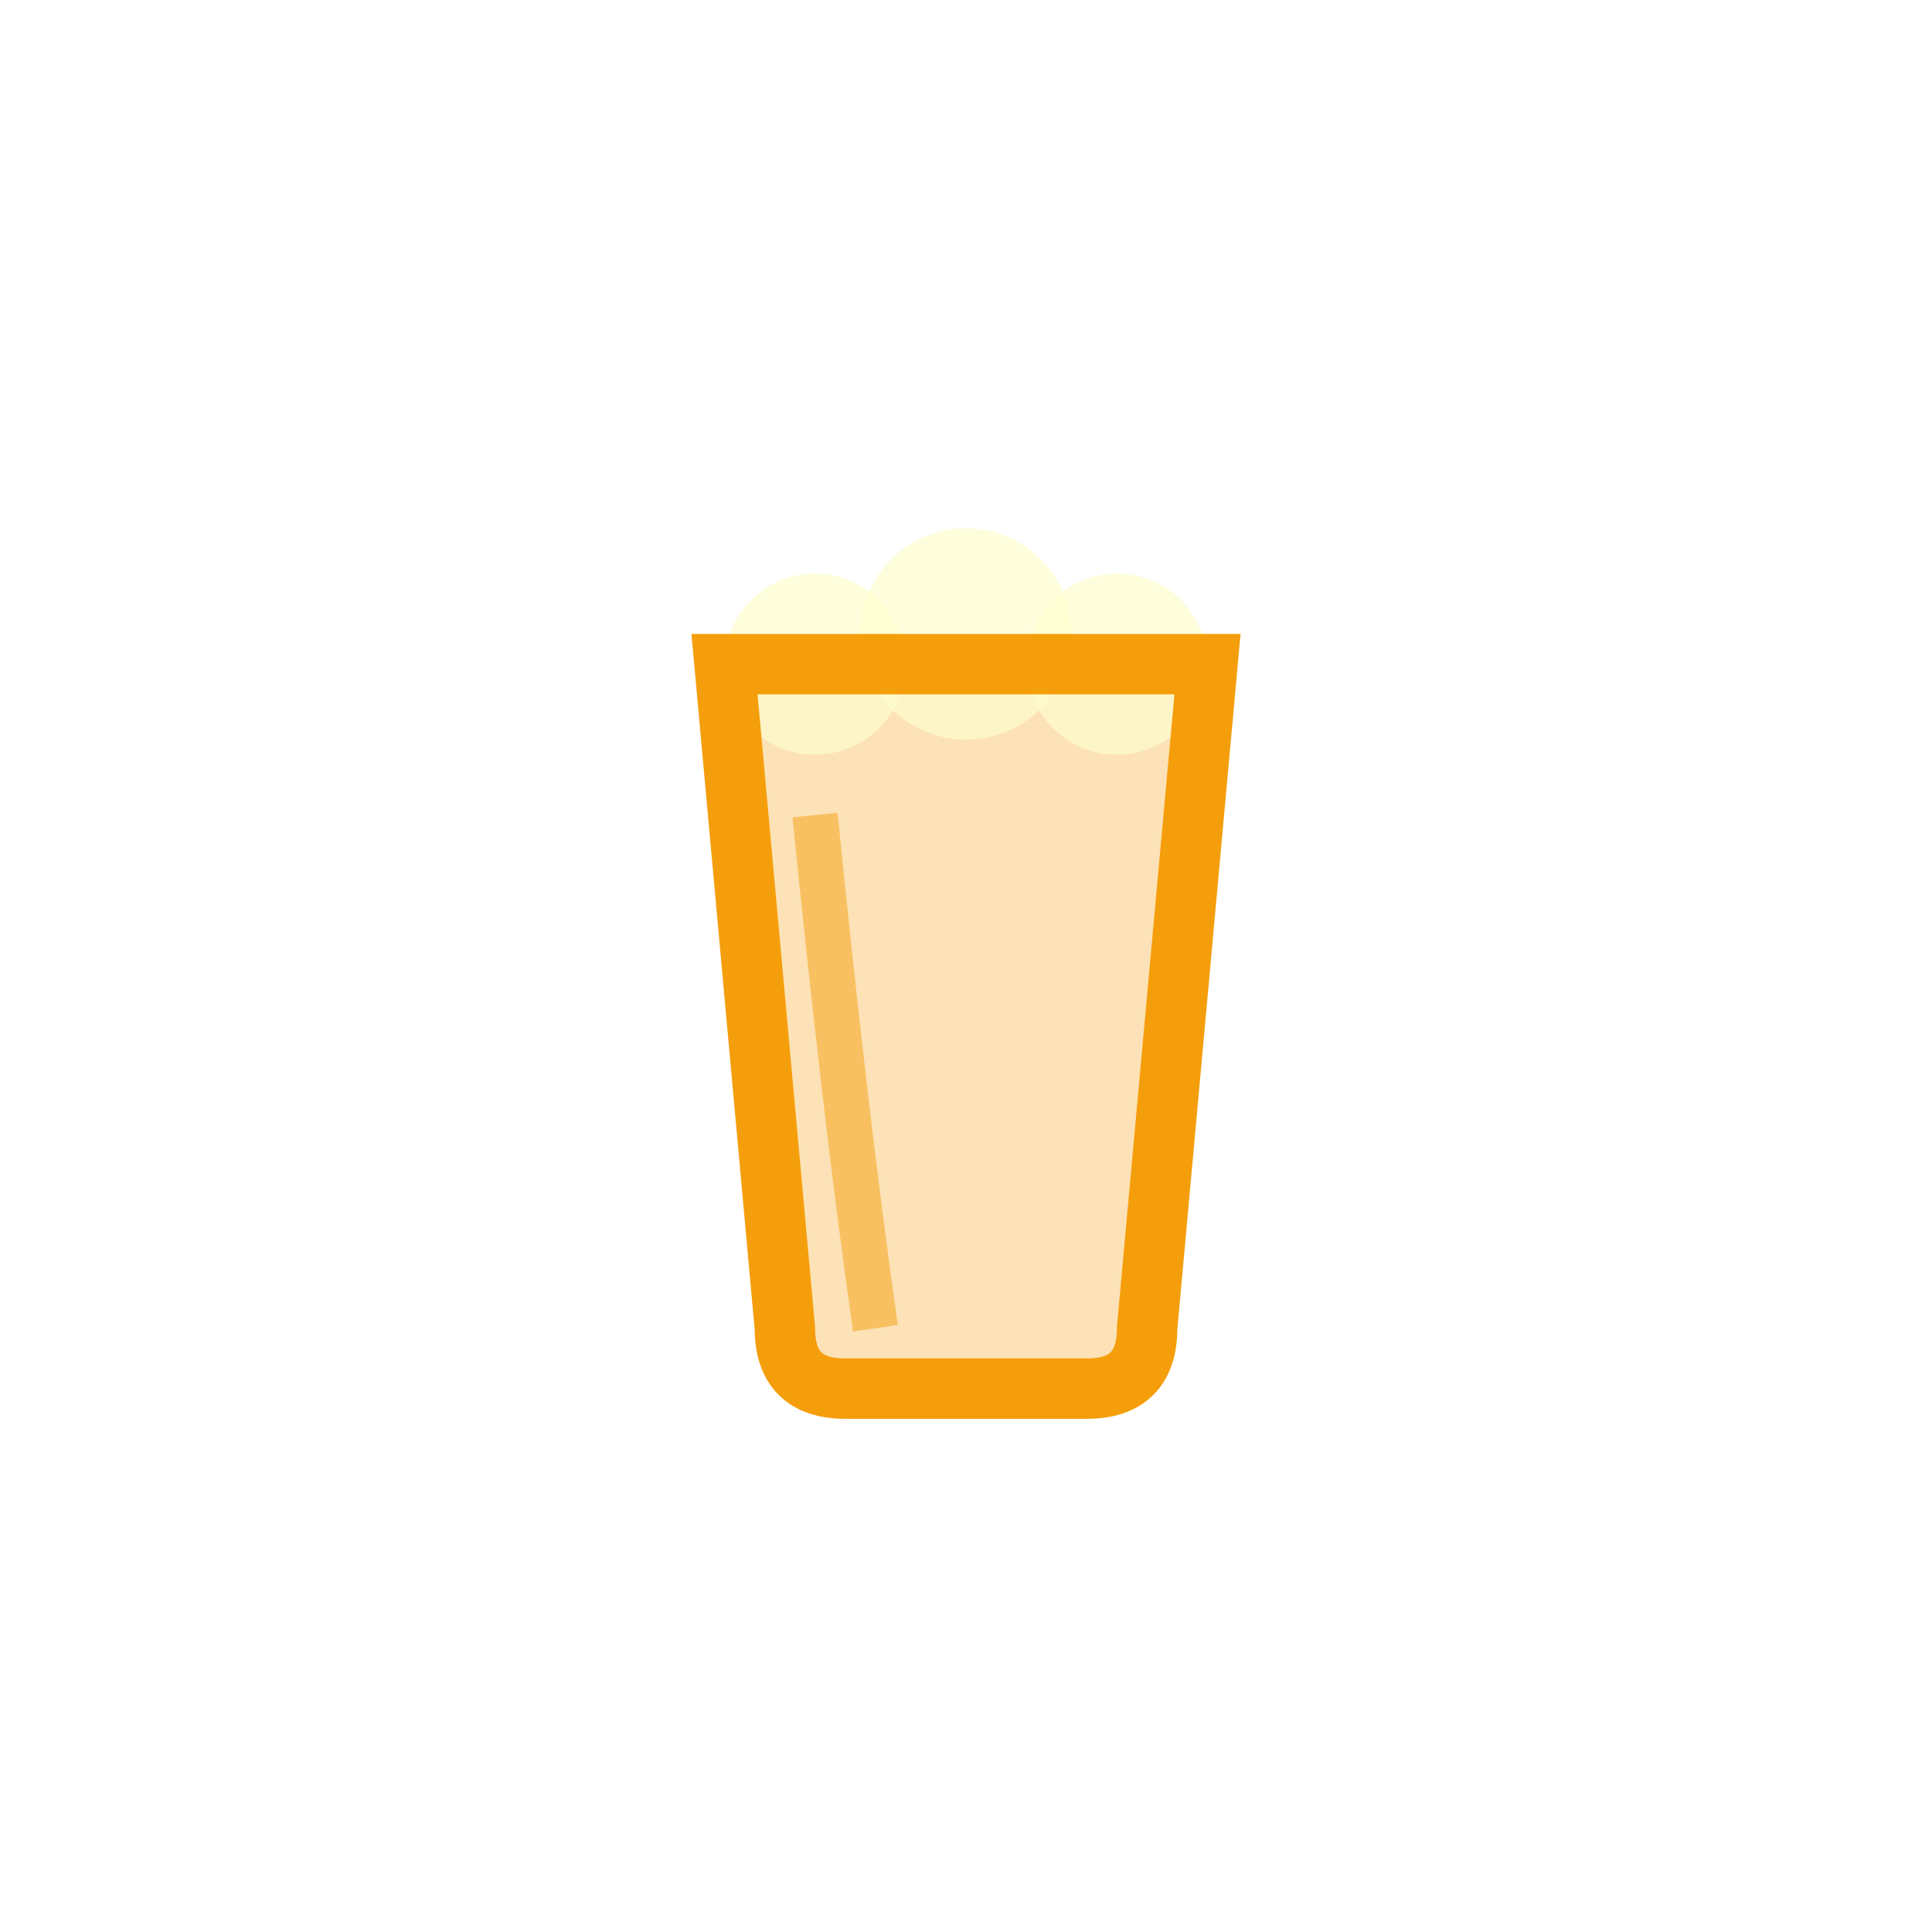
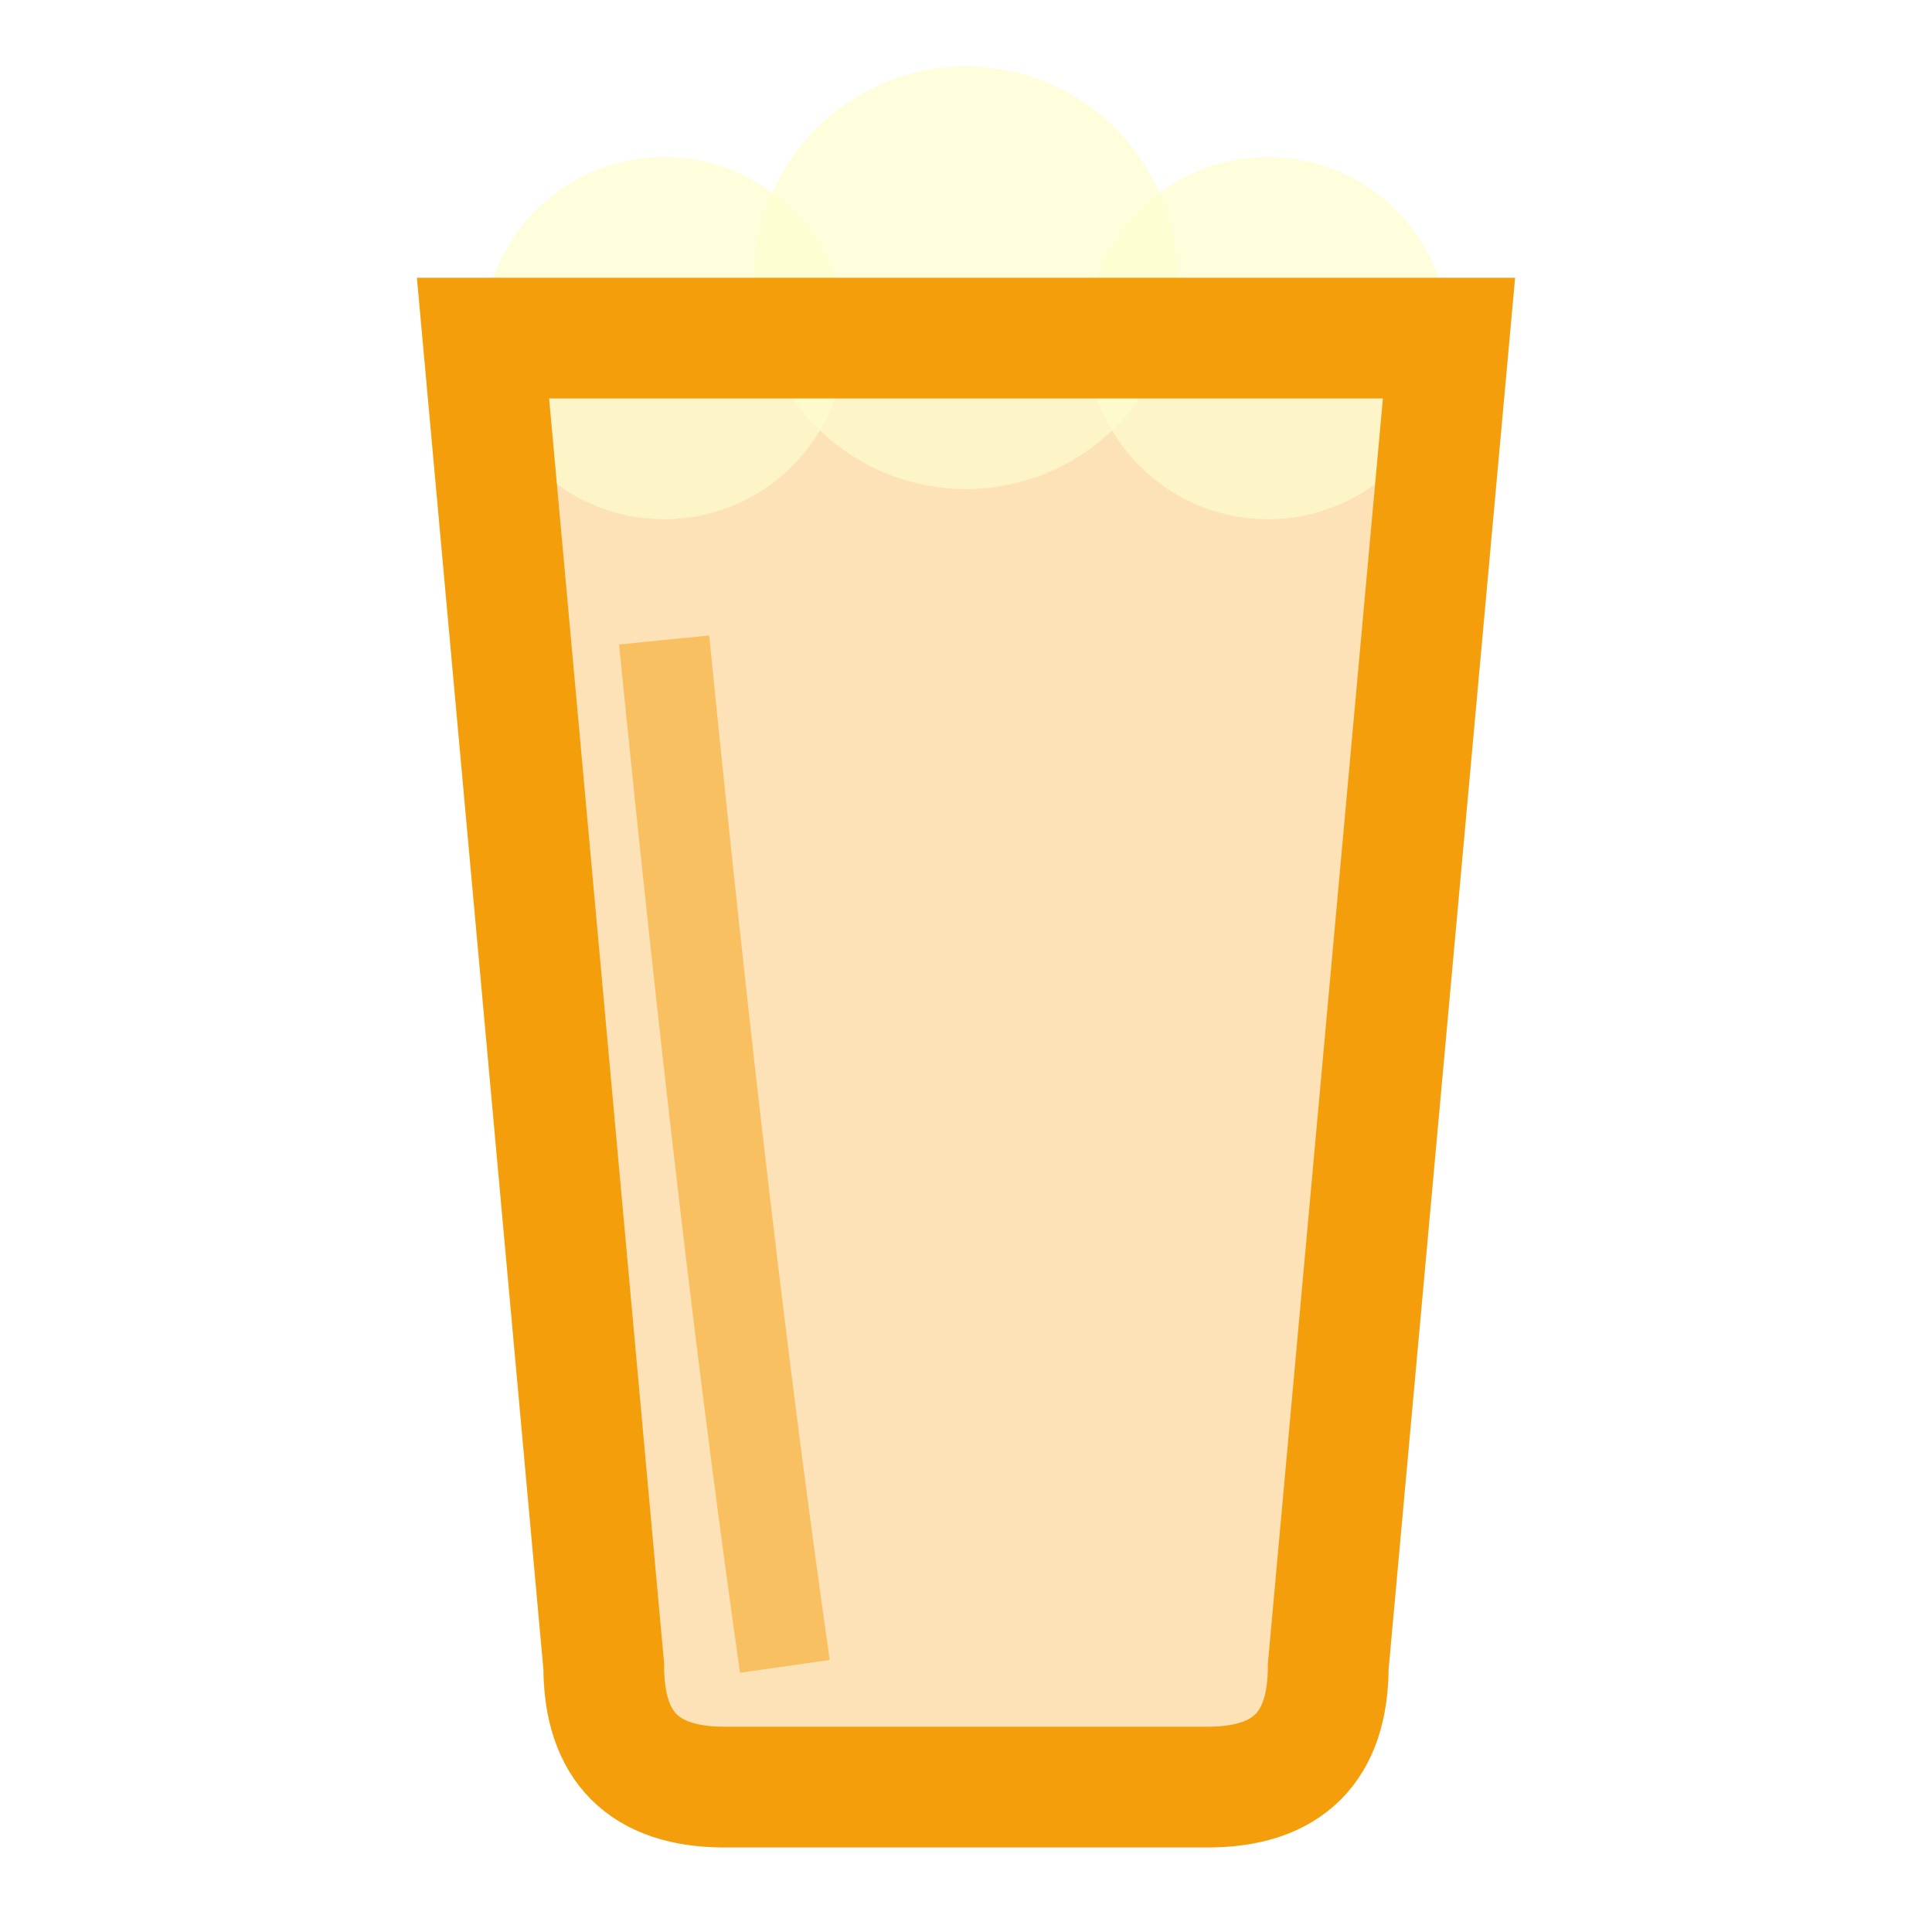
- <svg xmlns="http://www.w3.org/2000/svg" viewBox="0 0 64 64">
-   <g transform="translate(32, 32)">
+ <svg xmlns="http://www.w3.org/2000/svg" viewBox="0 0 16 16">
+   <g transform="translate(8, 7.8) scale(0.5)">
    <path d="M -7 -10 L -5 14 Q -5 14 5 14 L 7 -10 Z" fill="#f59e0b" opacity="0.3" />
    <circle cx="-5" cy="-10" r="3" fill="#fefece" opacity="0.7" />
    <circle cx="0" cy="-11" r="3.5" fill="#fefece" opacity="0.7" />
    <circle cx="5" cy="-10" r="3" fill="#fefece" opacity="0.7" />
    <path d="M -5 -5 Q -4 5 -3 12" stroke="#f59e0b" stroke-width="1.5" fill="none" opacity="0.5" />
    <path d="M -8 -10 L -6 12 Q -6 14 -4 14 L 4 14 Q 6 14 6 12 L 8 -10 Z" fill="none" stroke="#f59e0b" stroke-width="2" />
  </g>
</svg>
